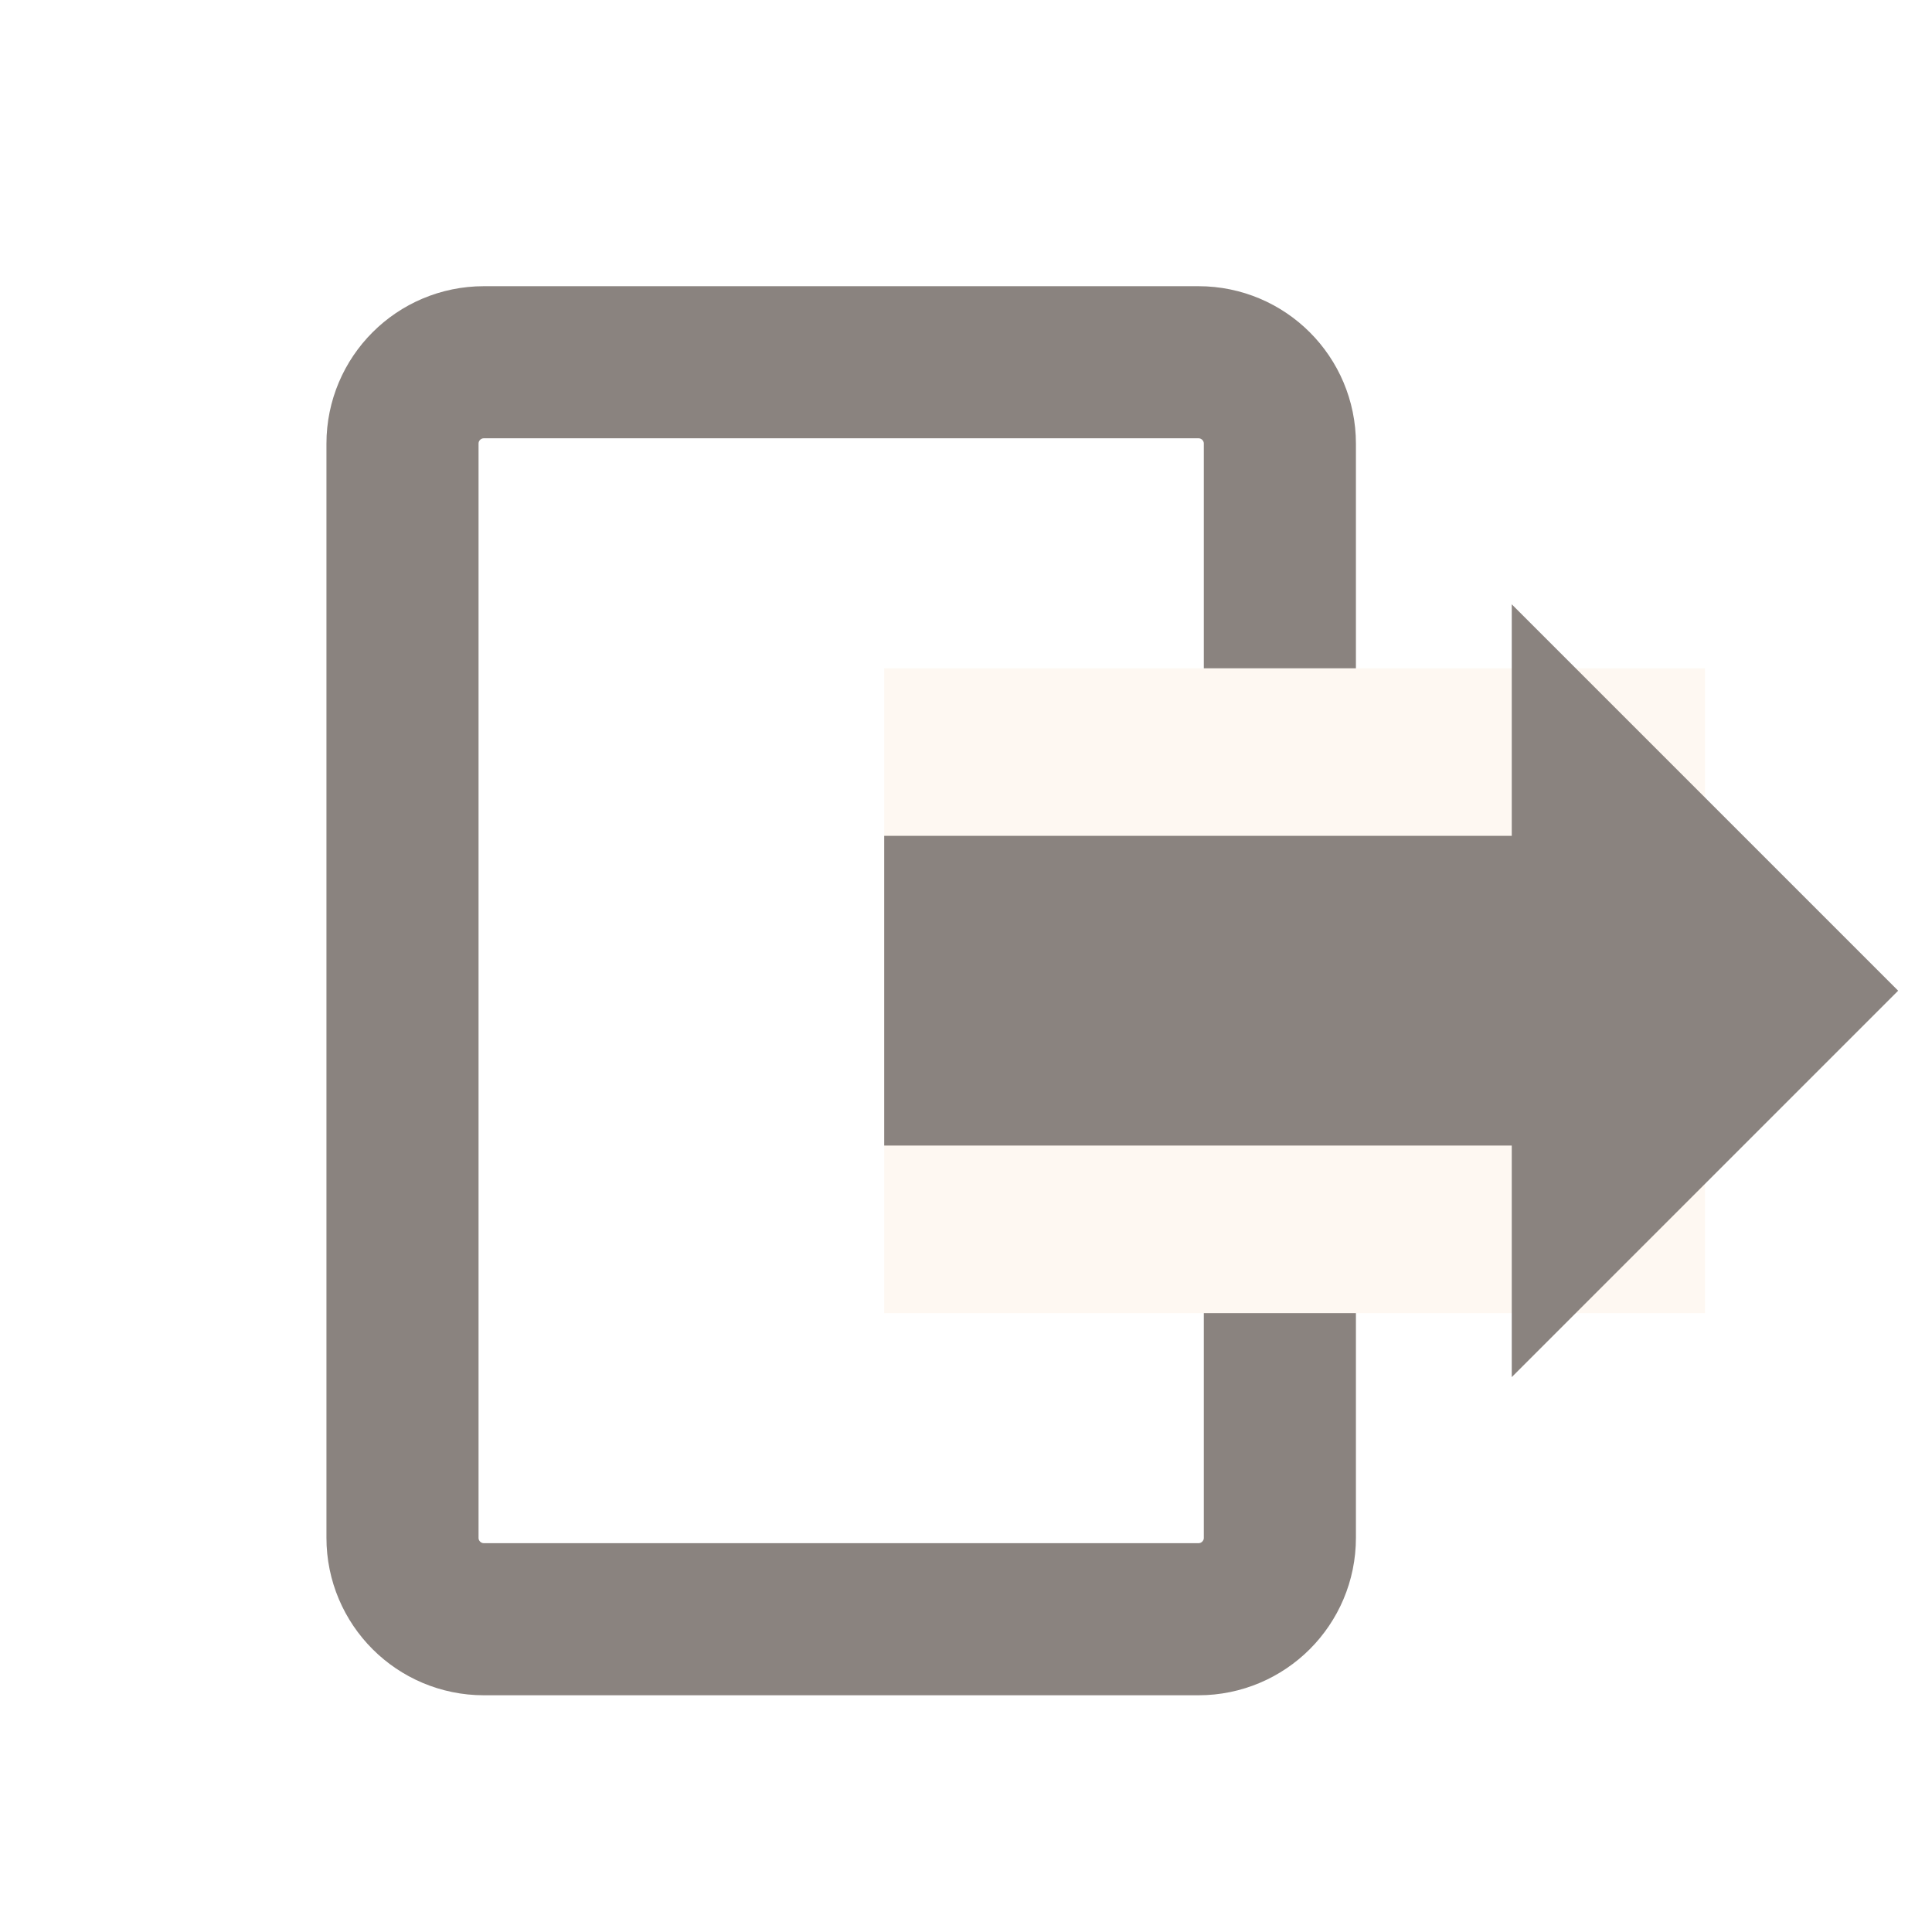
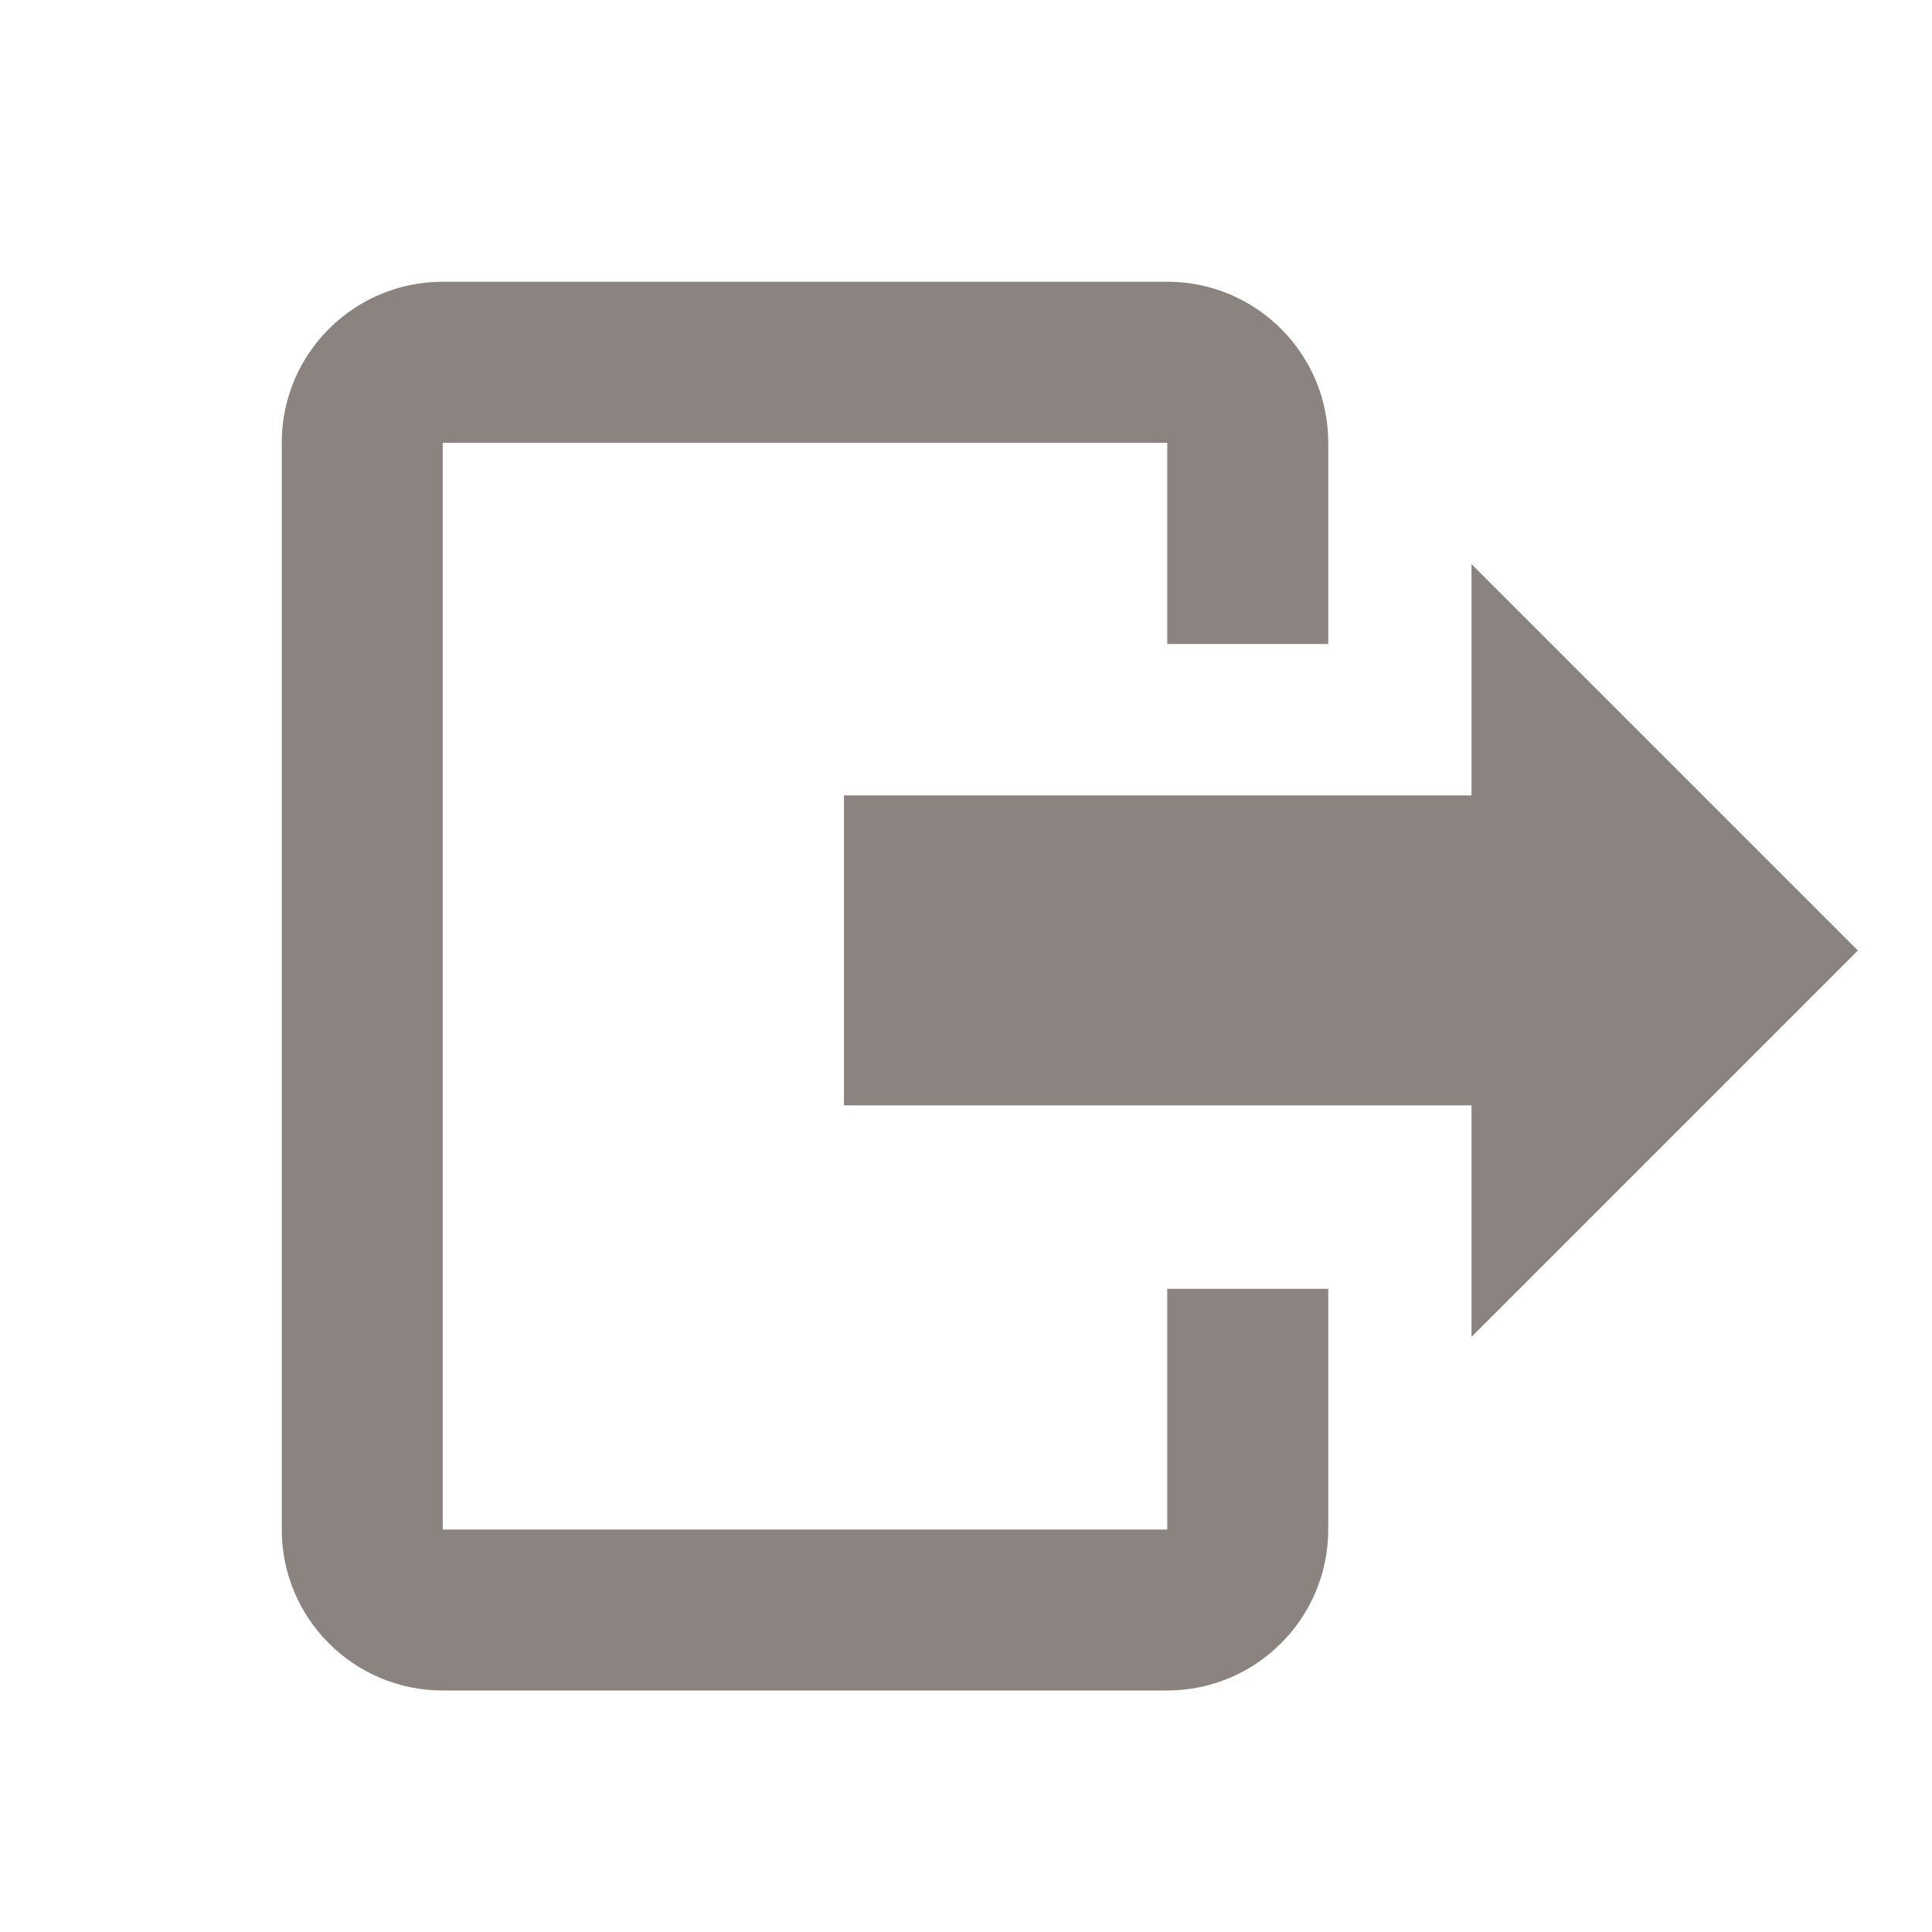
<svg xmlns="http://www.w3.org/2000/svg" width="48" height="48" viewBox="0 0 48 48">
-   <g id="ic-logout_submenu" transform="translate(-41 -23)">
-     <rect id="Rectangle_31" data-name="Rectangle 31" width="48" height="48" transform="translate(41 23)" fill="rgba(160,160,160,0)" />
-     <g id="Group_26" data-name="Group 26" transform="translate(-210.167 -121.304)">
-       <rect id="Rectangle_16" data-name="Rectangle 16" width="21.798" height="31.229" rx="2.022" transform="translate(261.167 153.304)" fill="none" stroke="#8a837f" stroke-miterlimit="10" stroke-width="3.779" />
-       <rect id="Rectangle_17" data-name="Rectangle 17" width="20.391" height="16.02" transform="translate(273.135 160.908)" fill="#fef8f2" />
-       <rect id="Rectangle_18" data-name="Rectangle 18" width="20.391" height="7.695" transform="translate(273.135 165.07)" fill="#8a837f" />
-       <path id="Path_7" data-name="Path 7" d="M287.083,166.464l-9.6,9.6v-19.2Z" transform="translate(11.243 2.454)" fill="#8a837f" />
-     </g>
+   <g id="ic-logout_submenu" transform="translate(-9048 2921)">
+     <rect id="Rectangle_31" data-name="Rectangle 31" width="48" height="48" transform="translate(9048 -2921)" fill="rgba(160,160,160,0)" />
+     <path id="联合_63" data-name="联合 63" d="M4,35a4,4,0,0,1-4-4V4A4,4,0,0,1,4,0H22a4,4,0,0,1,4,4V9H22V4H4V31H22V25.02h4V31a4.005,4.005,0,0,1-4,4ZM29.559,20.462H13.968v-7.7H29.559V7.015l9.6,9.6-9.6,9.6Z" transform="translate(9055 -2914)" fill="#8a837f" />
  </g>
</svg>
